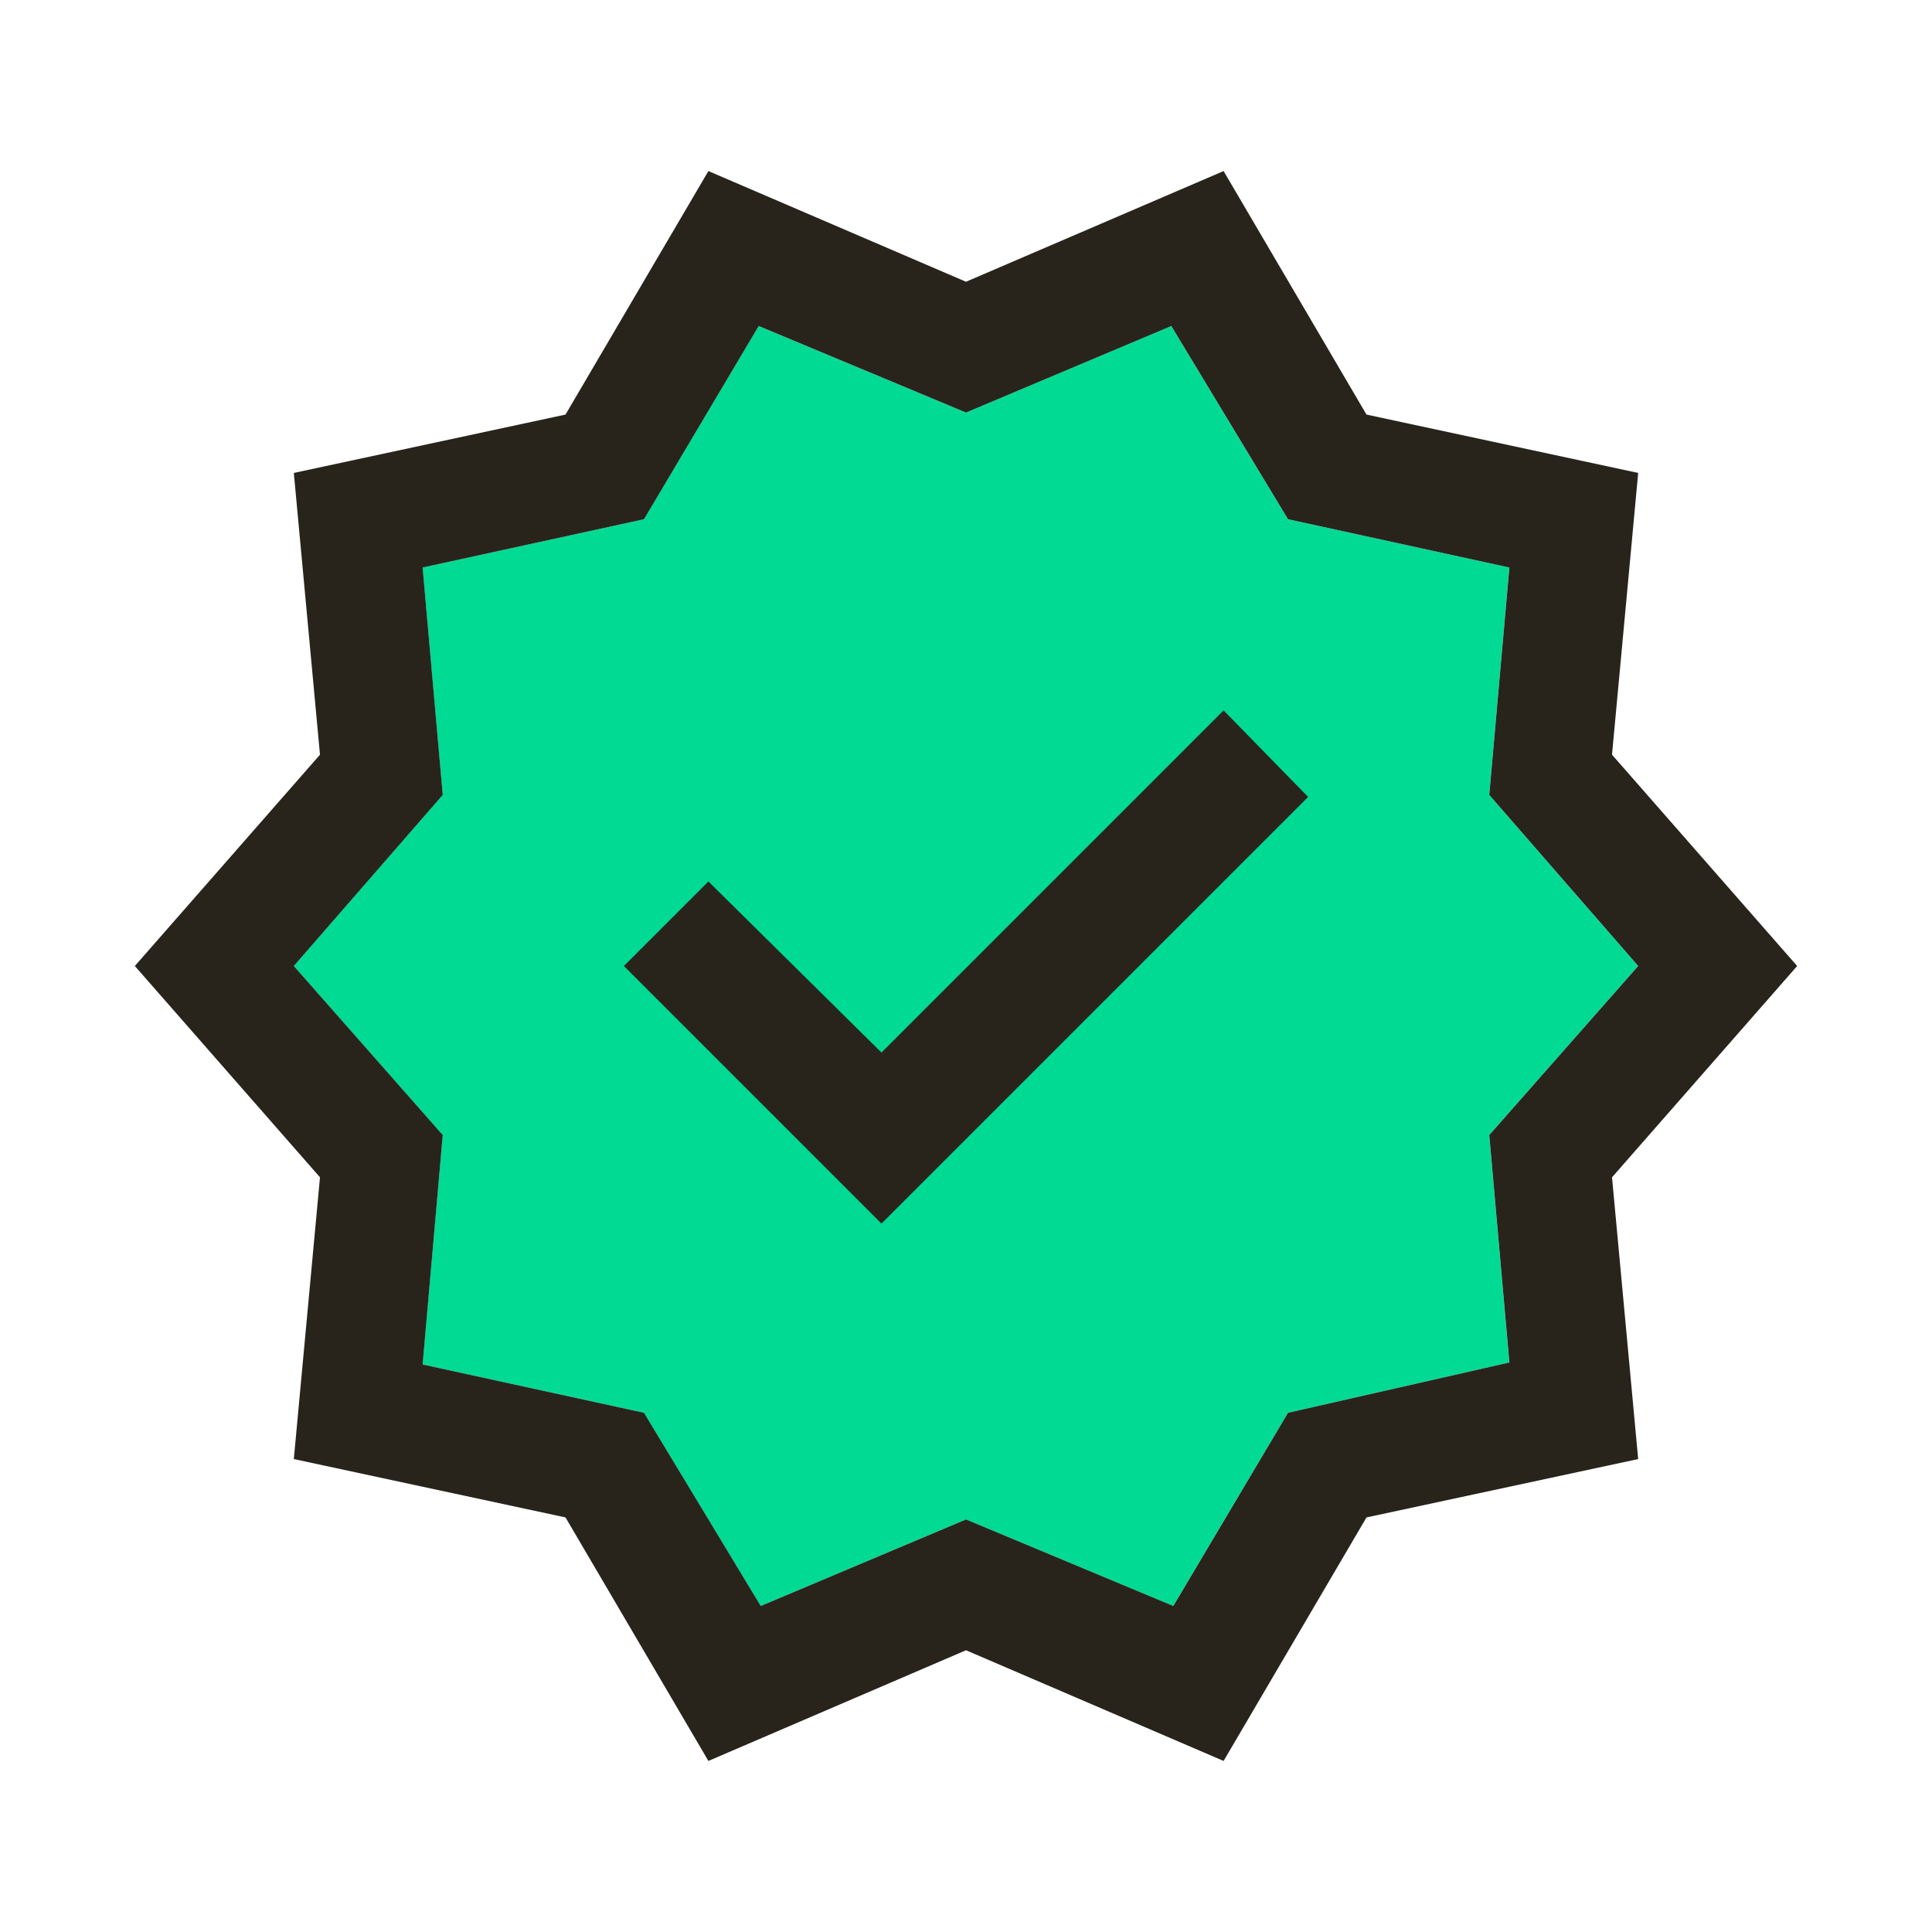
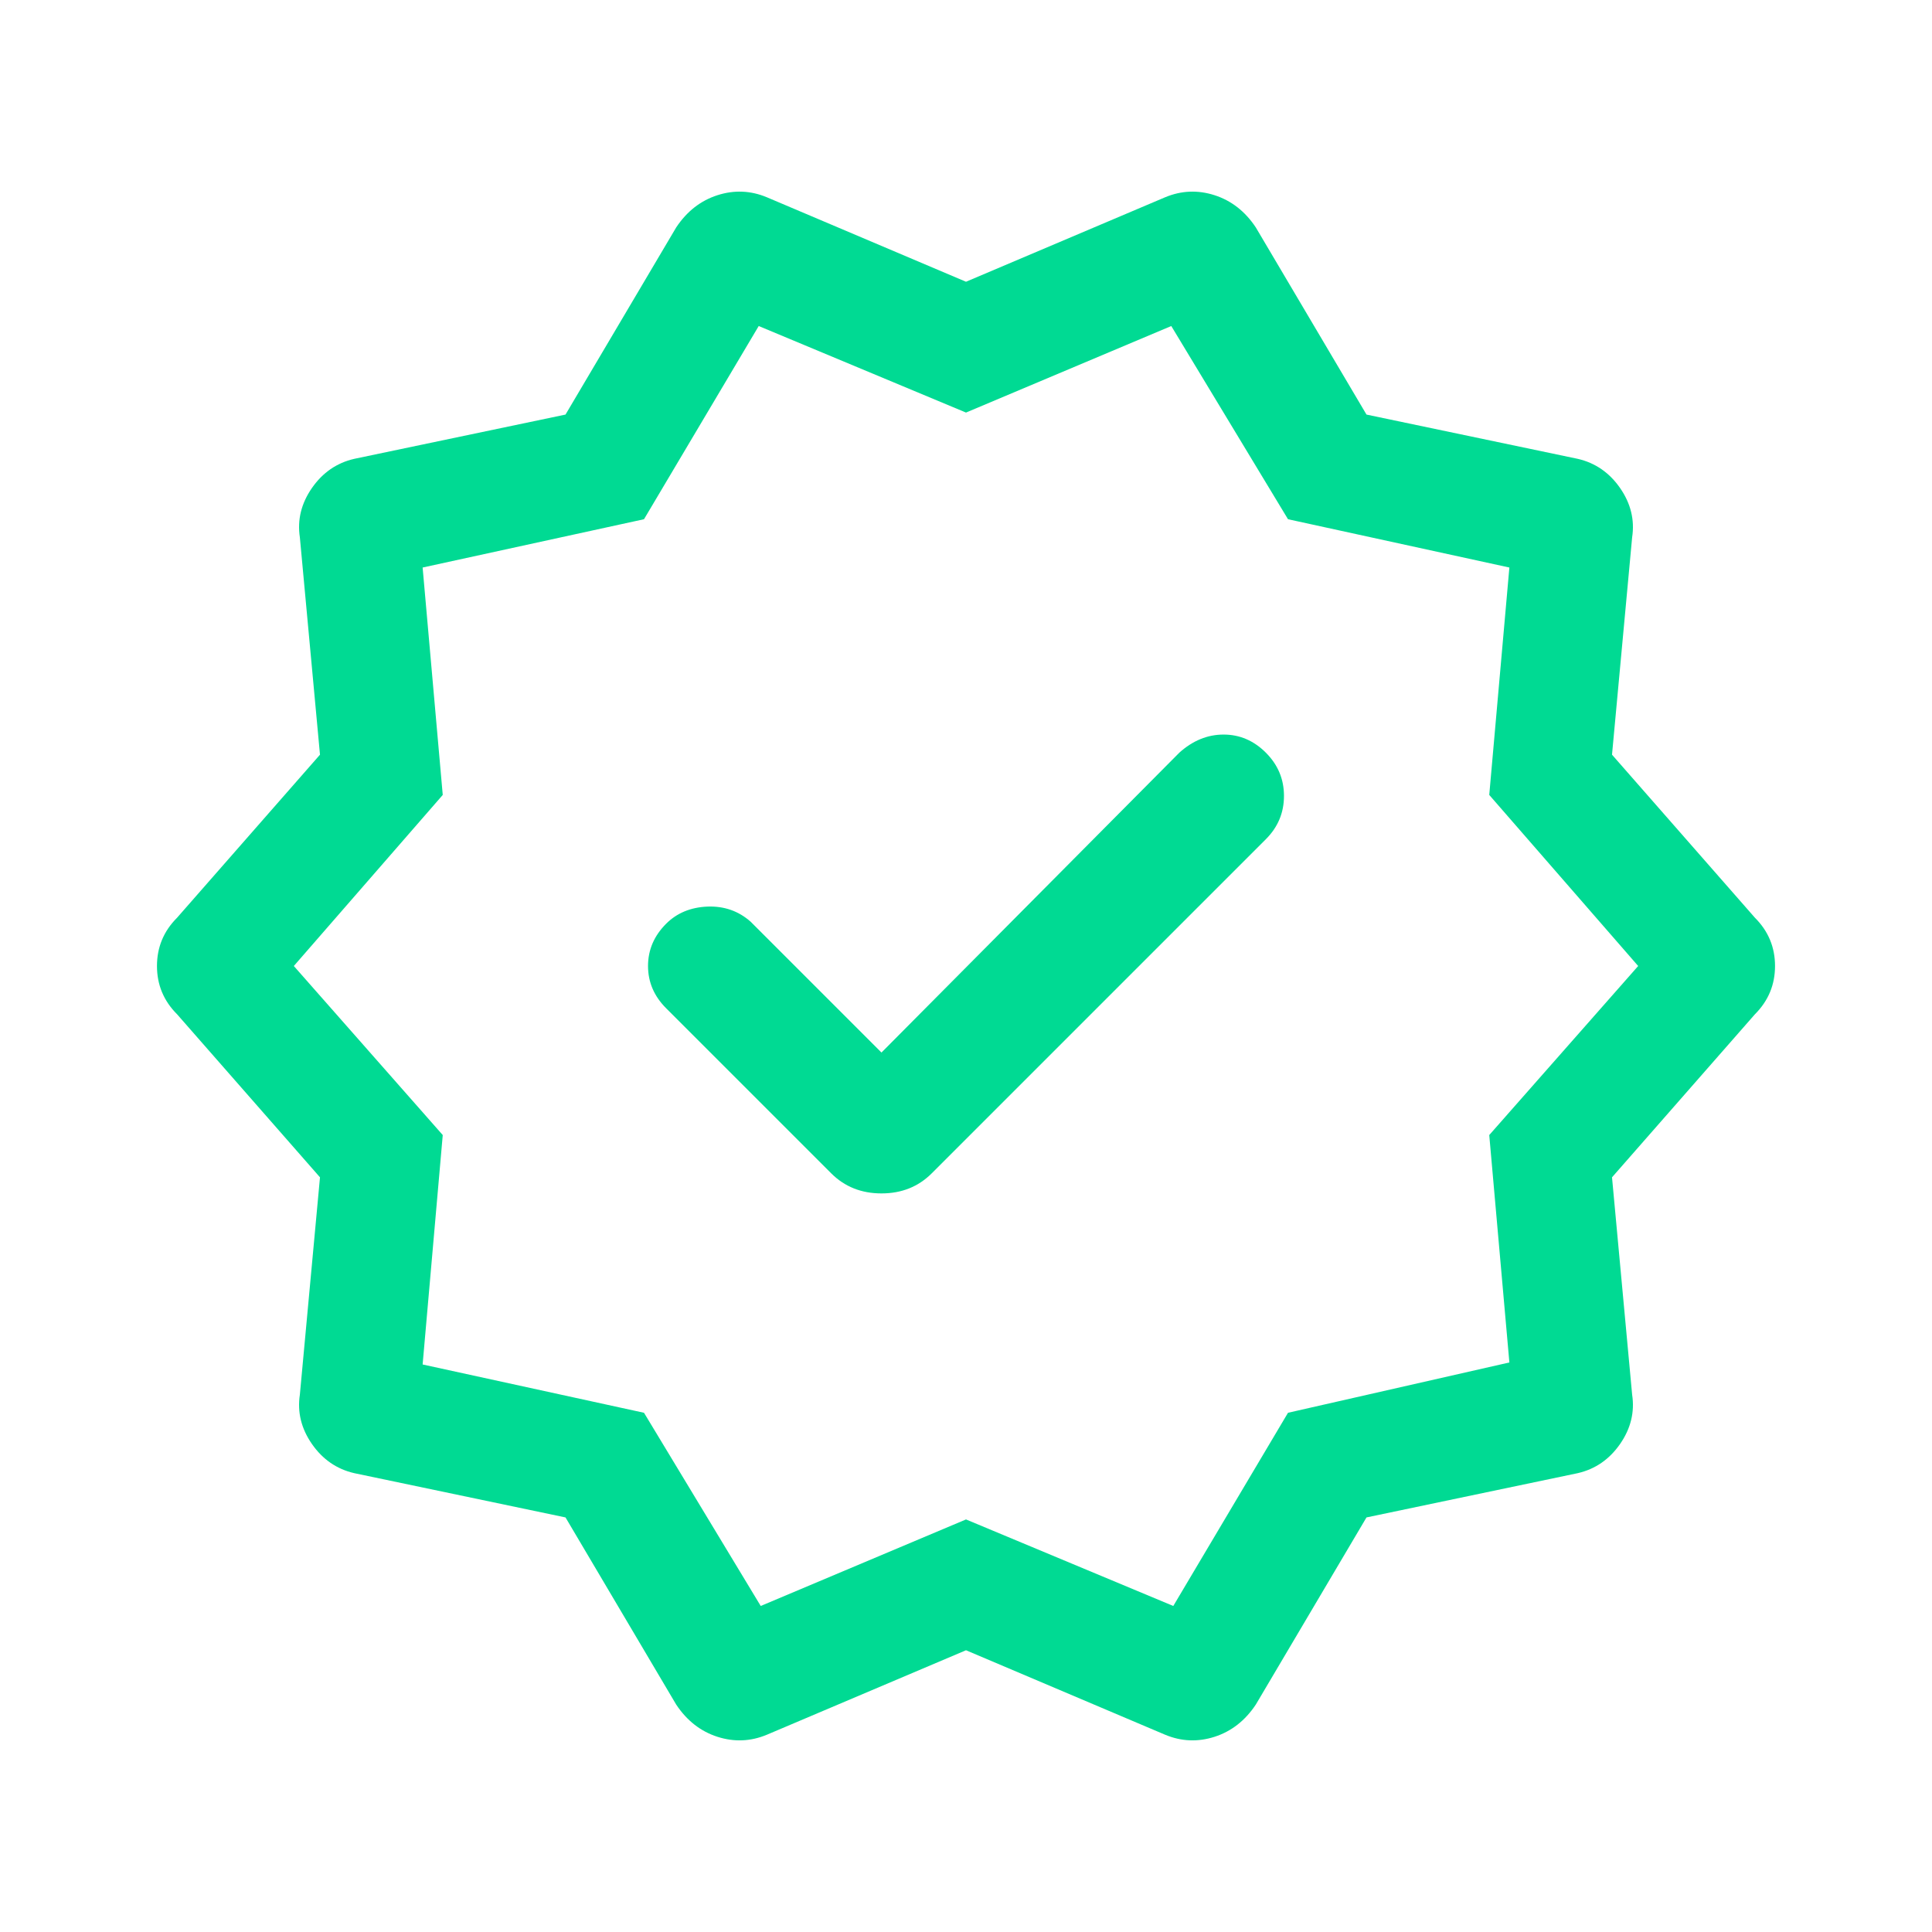
<svg xmlns="http://www.w3.org/2000/svg" width="24" height="24" viewBox="0 0 24 24" fill="none">
-   <mask id="mask0_3494_16843" style="mask-type:alpha" maskUnits="userSpaceOnUse" x="0" y="0" width="24" height="24">
+   <mask id="mask0_756_3826" style="mask-type:alpha" maskUnits="userSpaceOnUse" x="0" y="0" width="24" height="24">
    <rect width="24" height="24" fill="#D9D9D9" />
  </mask>
-   <g mask="url(#mask0_3494_16843)">
-     <path d="M9.449 19.95L11.999 18.875L14.574 19.95L15.999 17.55L18.749 16.925L18.499 14.1L20.349 12L18.499 9.875L18.749 7.05L15.999 6.45L14.549 4.05L11.999 5.125L9.424 4.05L7.999 6.45L5.249 7.05L5.499 9.875L3.649 12L5.499 14.1L5.249 16.95L7.999 17.55L9.449 19.95Z" fill="#00DA93" />
-     <path d="M8.8 21.875L7.025 18.85L3.65 18.125L3.975 14.625L1.675 12L3.975 9.375L3.65 5.875L7.025 5.15L8.8 2.125L12 3.5L15.2 2.125L16.975 5.15L20.35 5.875L20.025 9.375L22.325 12L20.025 14.625L20.35 18.125L16.975 18.85L15.2 21.875L12 20.5L8.8 21.875ZM9.45 19.95L12 18.875L14.575 19.95L16 17.55L18.75 16.925L18.5 14.1L20.35 12L18.5 9.875L18.75 7.05L16 6.45L14.55 4.05L12 5.125L9.425 4.05L8 6.45L5.25 7.05L5.5 9.875L3.65 12L5.5 14.1L5.25 16.95L8 17.55L9.45 19.95ZM10.95 15.2L16.25 9.9L15.2 8.825L10.95 13.075L8.8 10.95L7.75 12L10.95 15.2Z" fill="#28241C" />
+   <g mask="url(#mask0_756_3826)">
+     <path d="M7.025 18.85L4.4 18.3C4.183 18.25 4.008 18.129 3.875 17.938C3.742 17.746 3.692 17.542 3.725 17.325L3.975 14.625L2.2 12.6C2.033 12.433 1.95 12.233 1.95 12C1.95 11.767 2.033 11.567 2.2 11.4L3.975 9.375L3.725 6.675C3.692 6.458 3.742 6.254 3.875 6.062C4.008 5.871 4.183 5.75 4.4 5.7L7.025 5.15L8.4 2.825C8.533 2.625 8.704 2.492 8.912 2.425C9.121 2.358 9.325 2.367 9.525 2.45L12 3.5L14.475 2.45C14.675 2.367 14.879 2.358 15.088 2.425C15.296 2.492 15.467 2.625 15.6 2.825L16.975 5.15L19.6 5.7C19.817 5.75 19.992 5.871 20.125 6.062C20.258 6.254 20.308 6.458 20.275 6.675L20.025 9.375L21.8 11.4C21.967 11.567 22.05 11.767 22.05 12C22.05 12.233 21.967 12.433 21.8 12.6L20.025 14.625L20.275 17.325C20.308 17.542 20.258 17.746 20.125 17.938C19.992 18.129 19.817 18.25 19.6 18.3L16.975 18.85L15.6 21.175C15.467 21.375 15.296 21.508 15.088 21.575C14.879 21.642 14.675 21.633 14.475 21.55L12 20.5L9.525 21.55C9.325 21.633 9.121 21.642 8.912 21.575C8.704 21.508 8.533 21.375 8.4 21.175L7.025 18.85ZM10.325 14.575C10.492 14.742 10.7 14.825 10.95 14.825C11.2 14.825 11.408 14.742 11.575 14.575L15.725 10.425C15.875 10.275 15.95 10.096 15.95 9.887C15.95 9.679 15.875 9.5 15.725 9.35C15.575 9.2 15.4 9.125 15.2 9.125C15 9.125 14.817 9.2 14.65 9.35L10.95 13.075L9.325 11.45C9.175 11.317 8.996 11.254 8.787 11.262C8.579 11.271 8.408 11.342 8.275 11.475C8.125 11.625 8.05 11.8 8.05 12C8.05 12.2 8.125 12.375 8.275 12.525L10.325 14.575ZM9.45 19.95L12 18.875L14.575 19.95L16 17.55L18.75 16.925L18.5 14.1L20.35 12L18.5 9.875L18.75 7.05L16 6.45L14.55 4.05L12 5.125L9.425 4.05L8 6.45L5.25 7.05L5.5 9.875L3.65 12L5.5 14.1L5.25 16.95L8 17.55L9.45 19.95Z" fill="#00DA93" />
  </g>
</svg>
